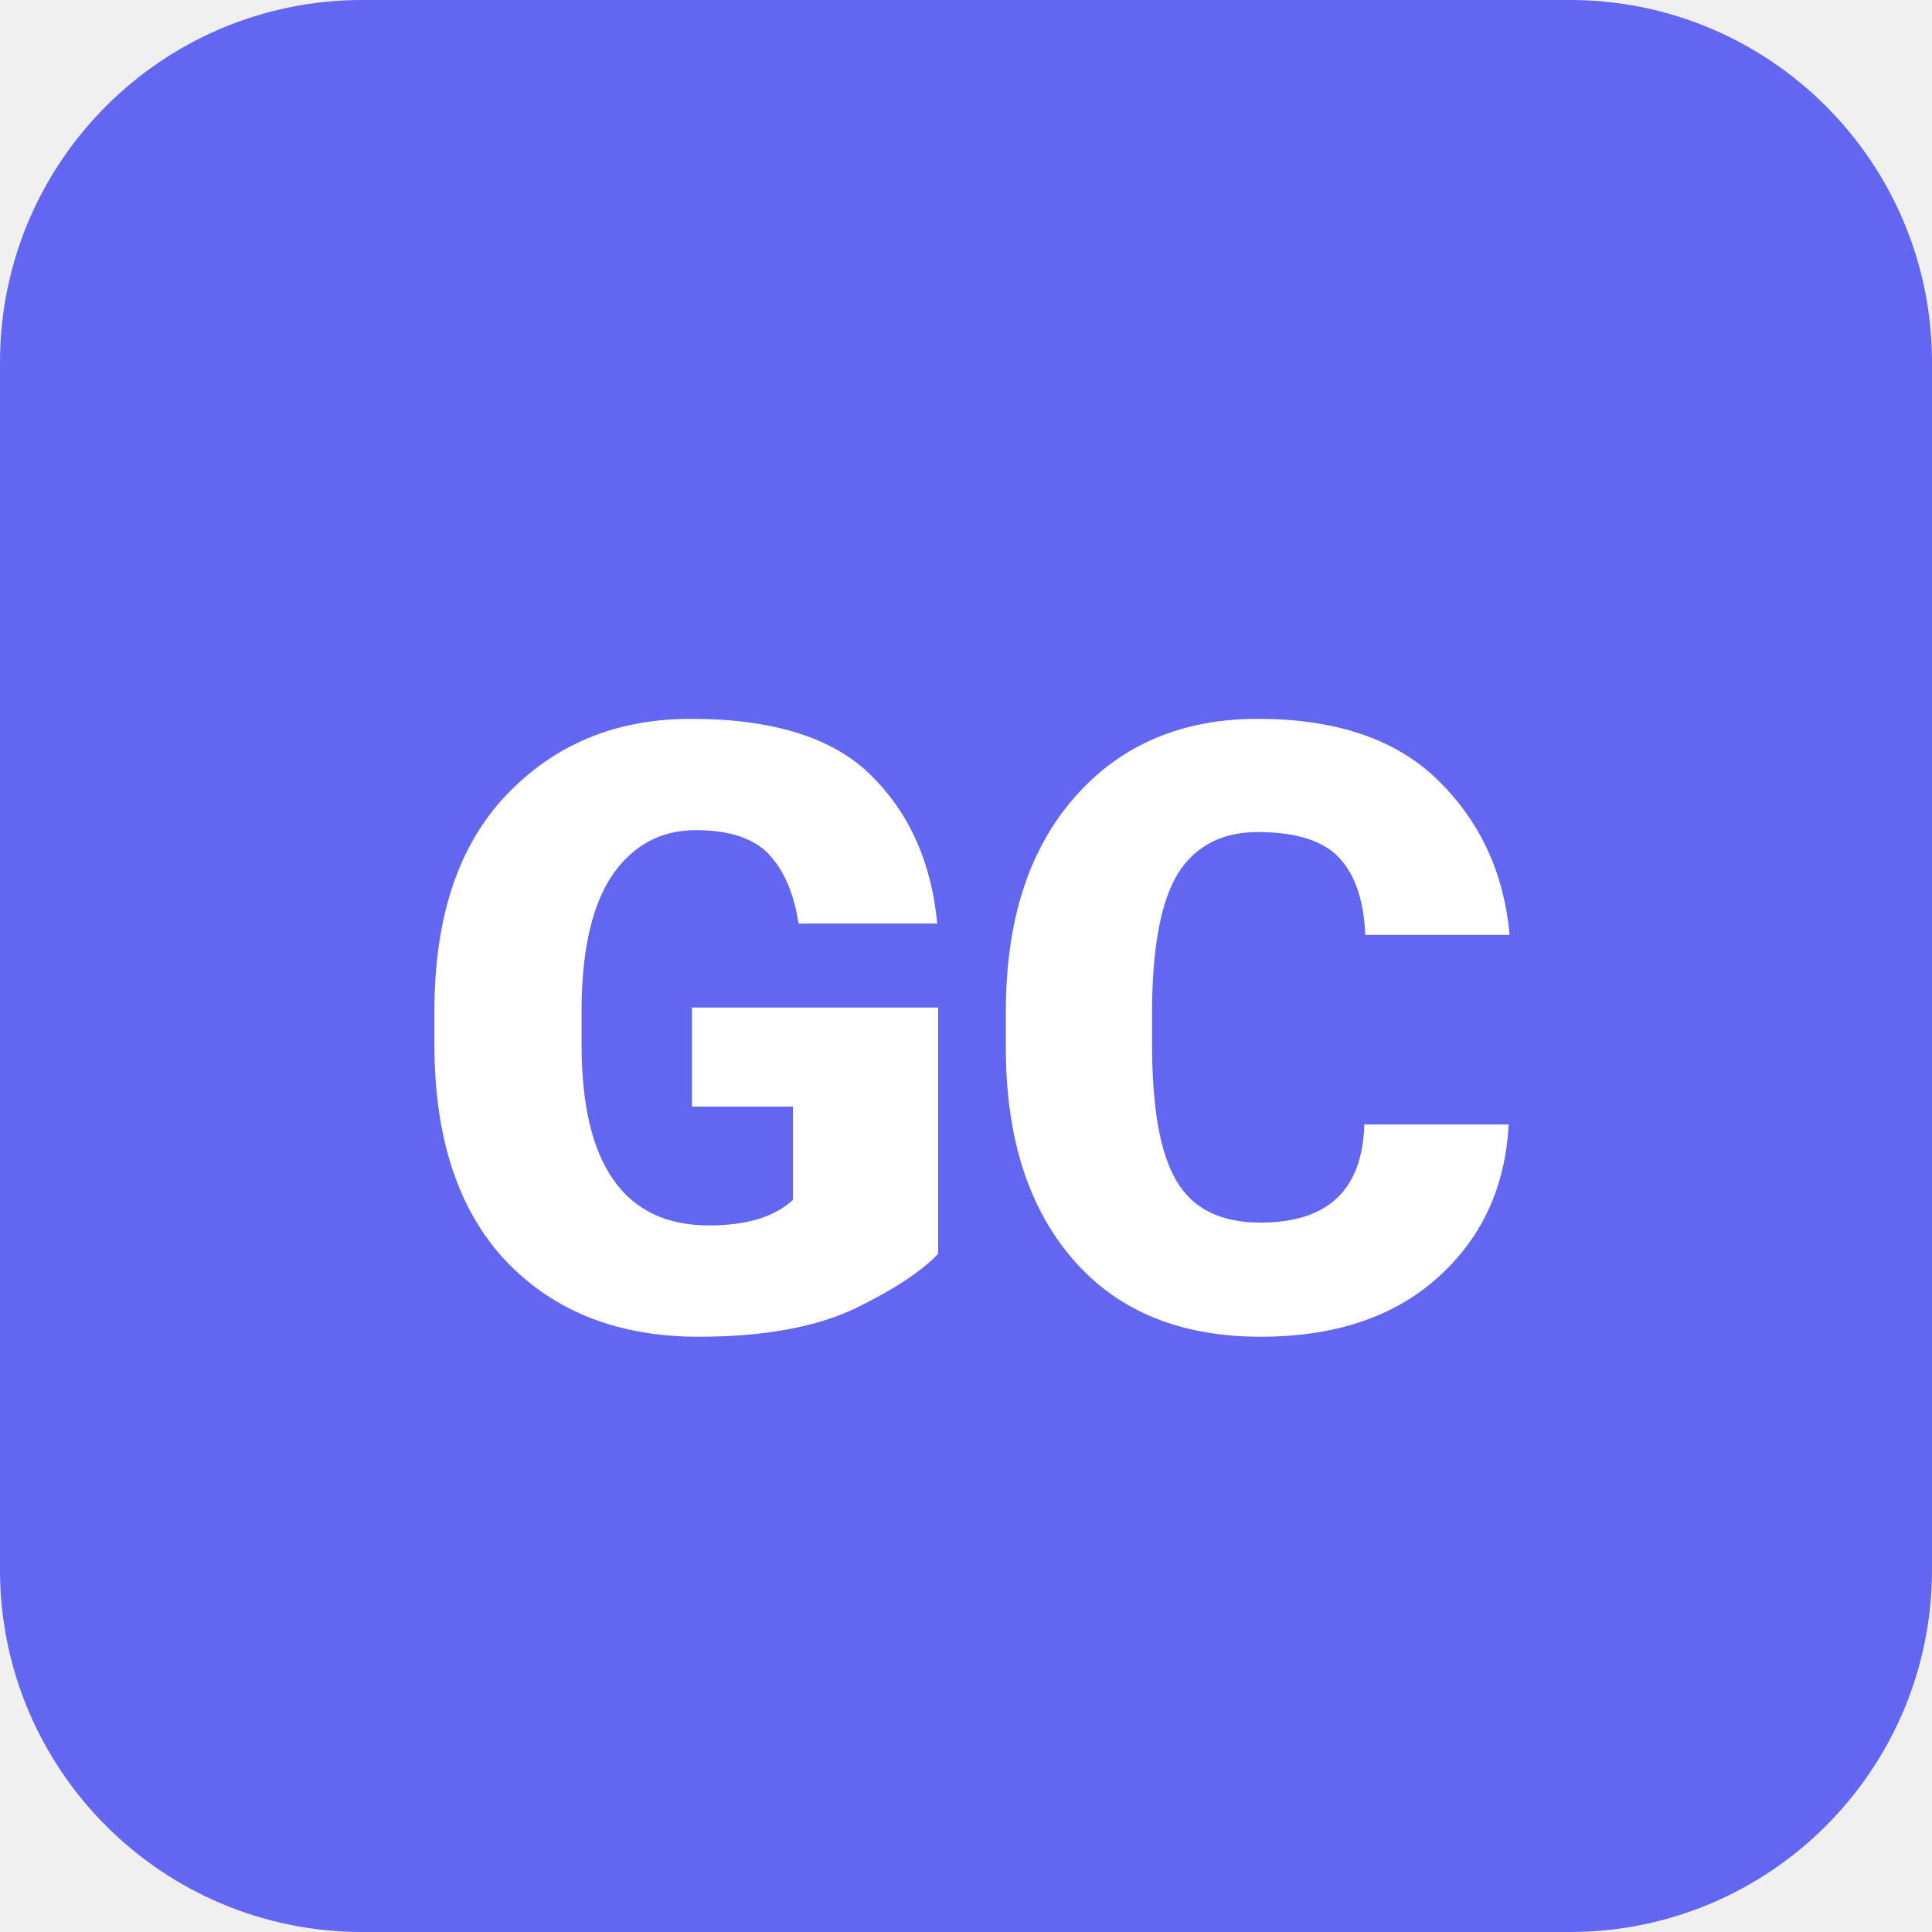
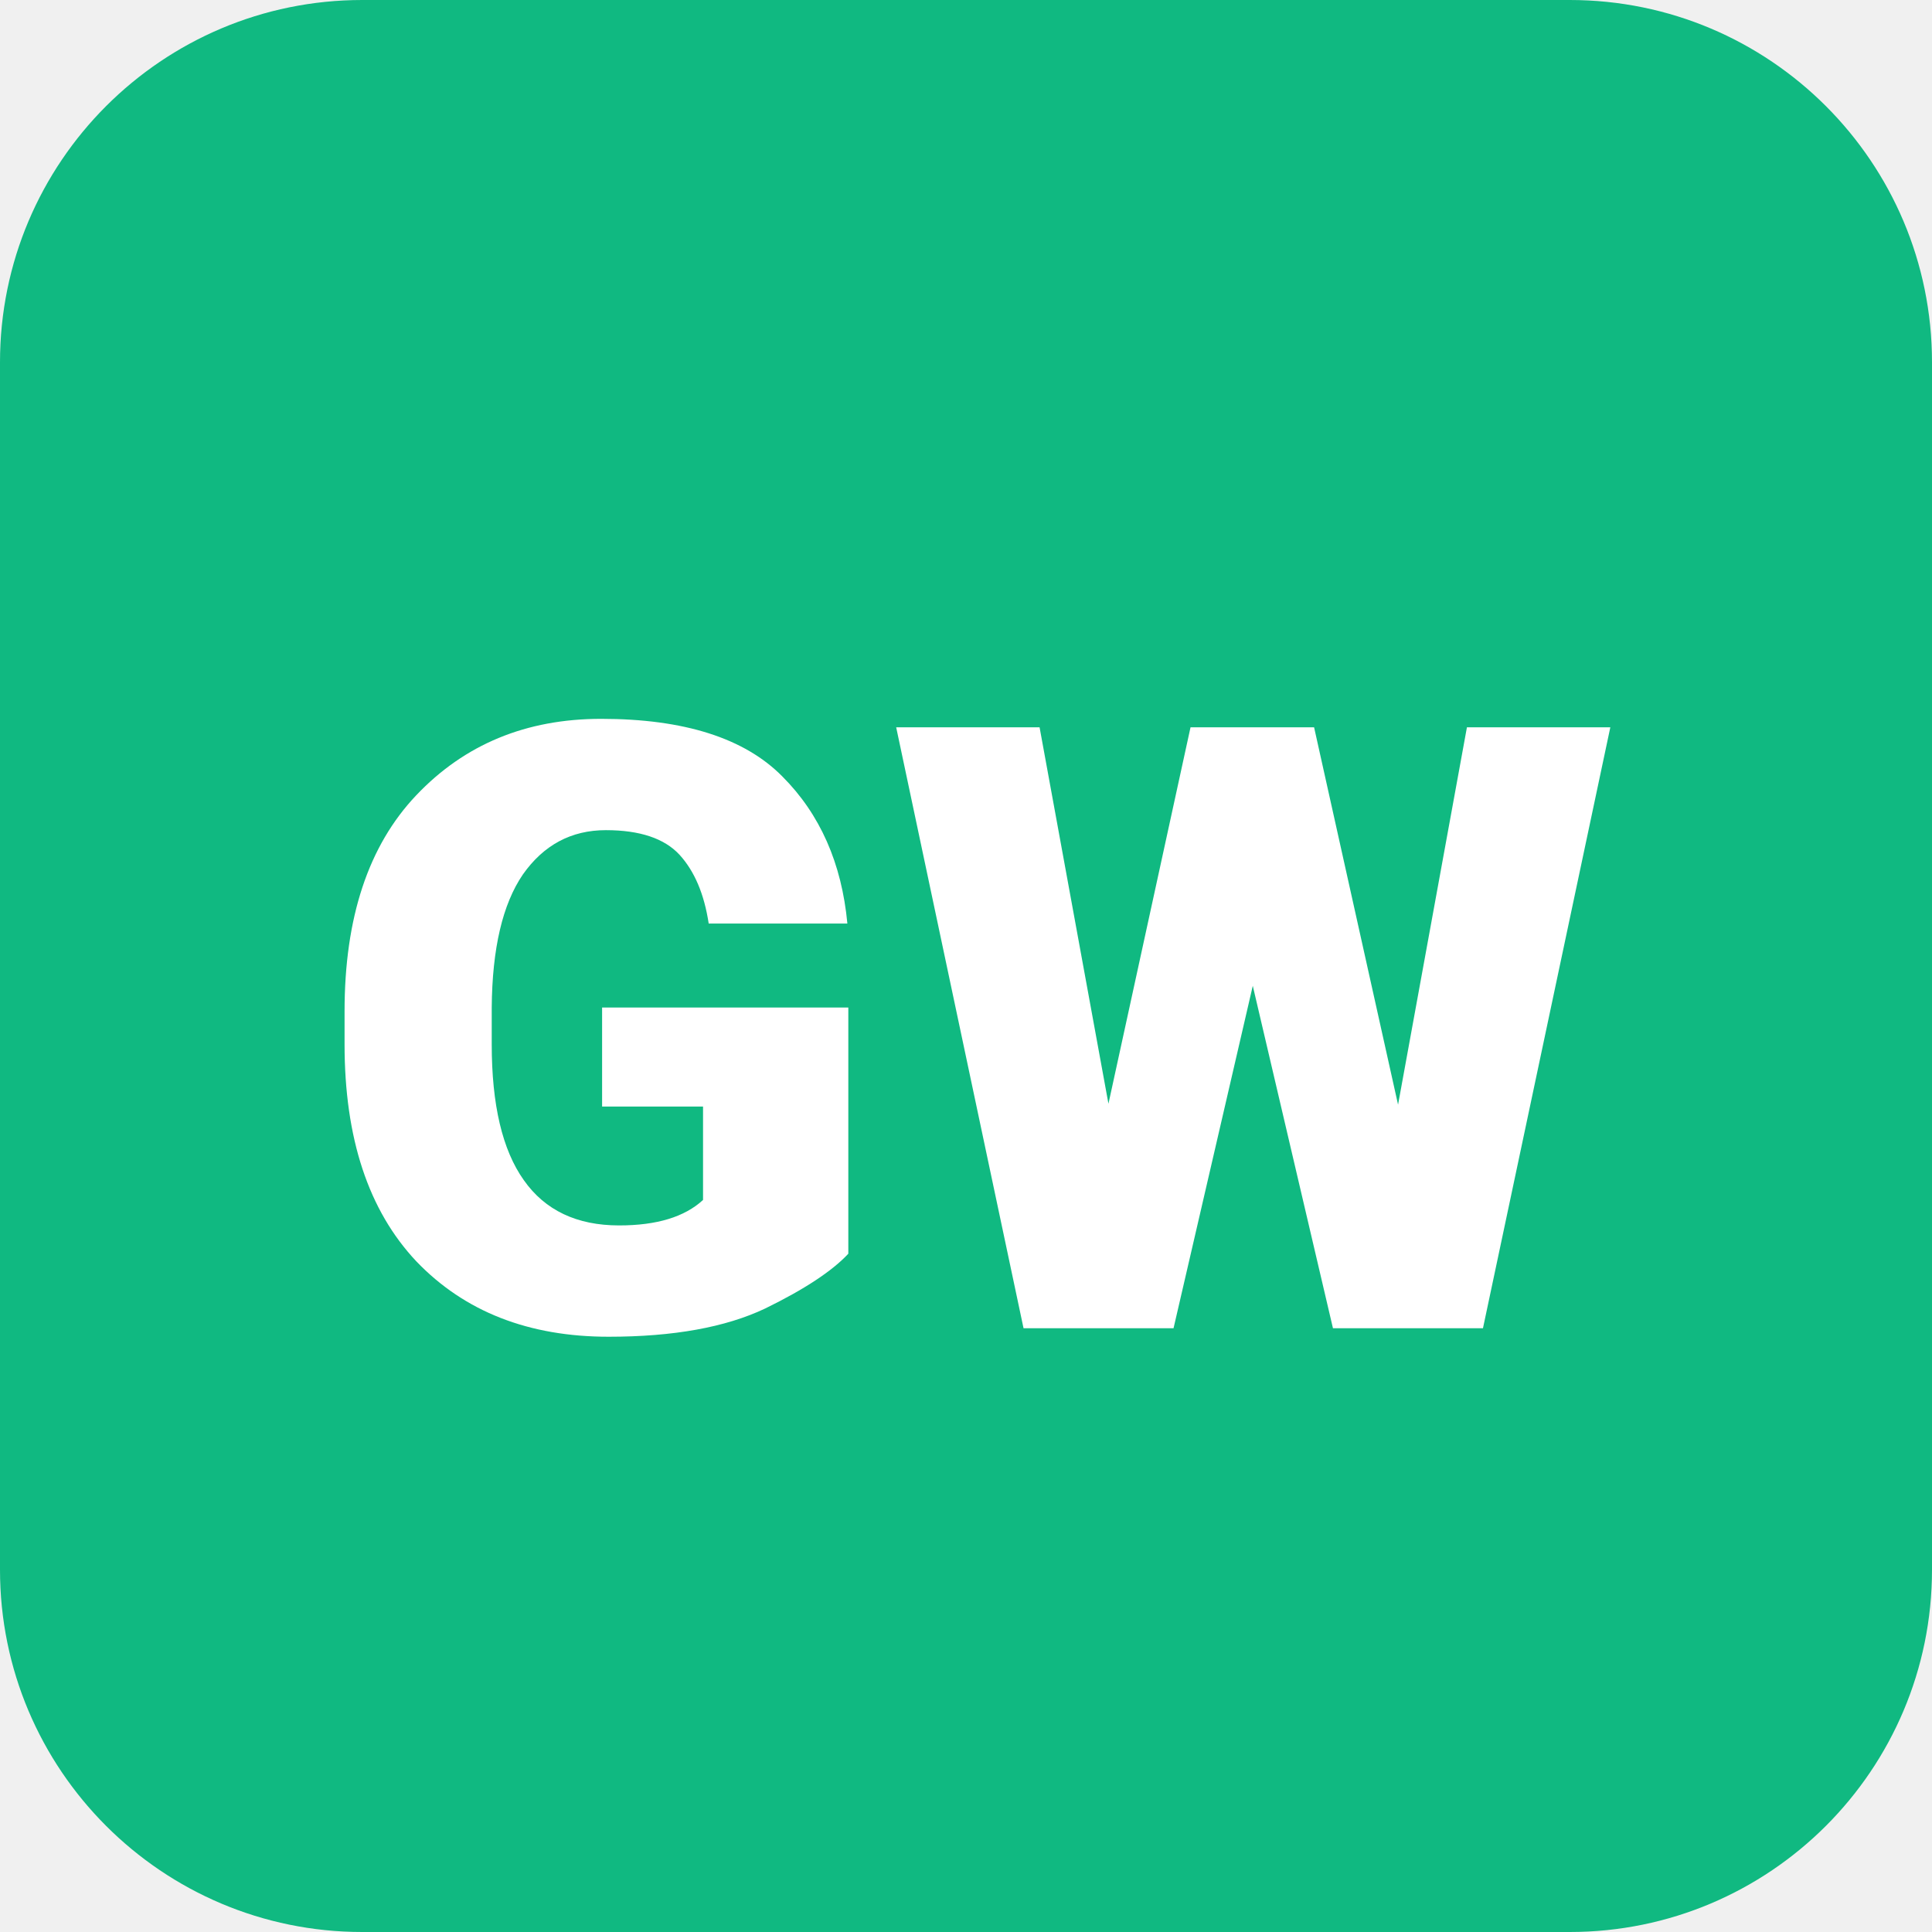
<svg xmlns="http://www.w3.org/2000/svg" viewBox="0 0 32 32">
-   <rect width="32" height="32" rx="6" fill="#6366f1" />
-   <text x="16" y="22" font-family="-apple-system,BlinkMacSystemFont,'Segoe UI',Roboto,sans-serif" font-size="14" font-weight="800" fill="#ffffff" text-anchor="middle">GC</text>
+   <rect width="32" height="32" rx="6" fill="#10b981" />
+   <text x="16" y="22" font-family="-apple-system,BlinkMacSystemFont,'Segoe UI',Roboto,sans-serif" font-size="14" font-weight="800" fill="#ffffff" text-anchor="middle">GW</text>
</svg>
